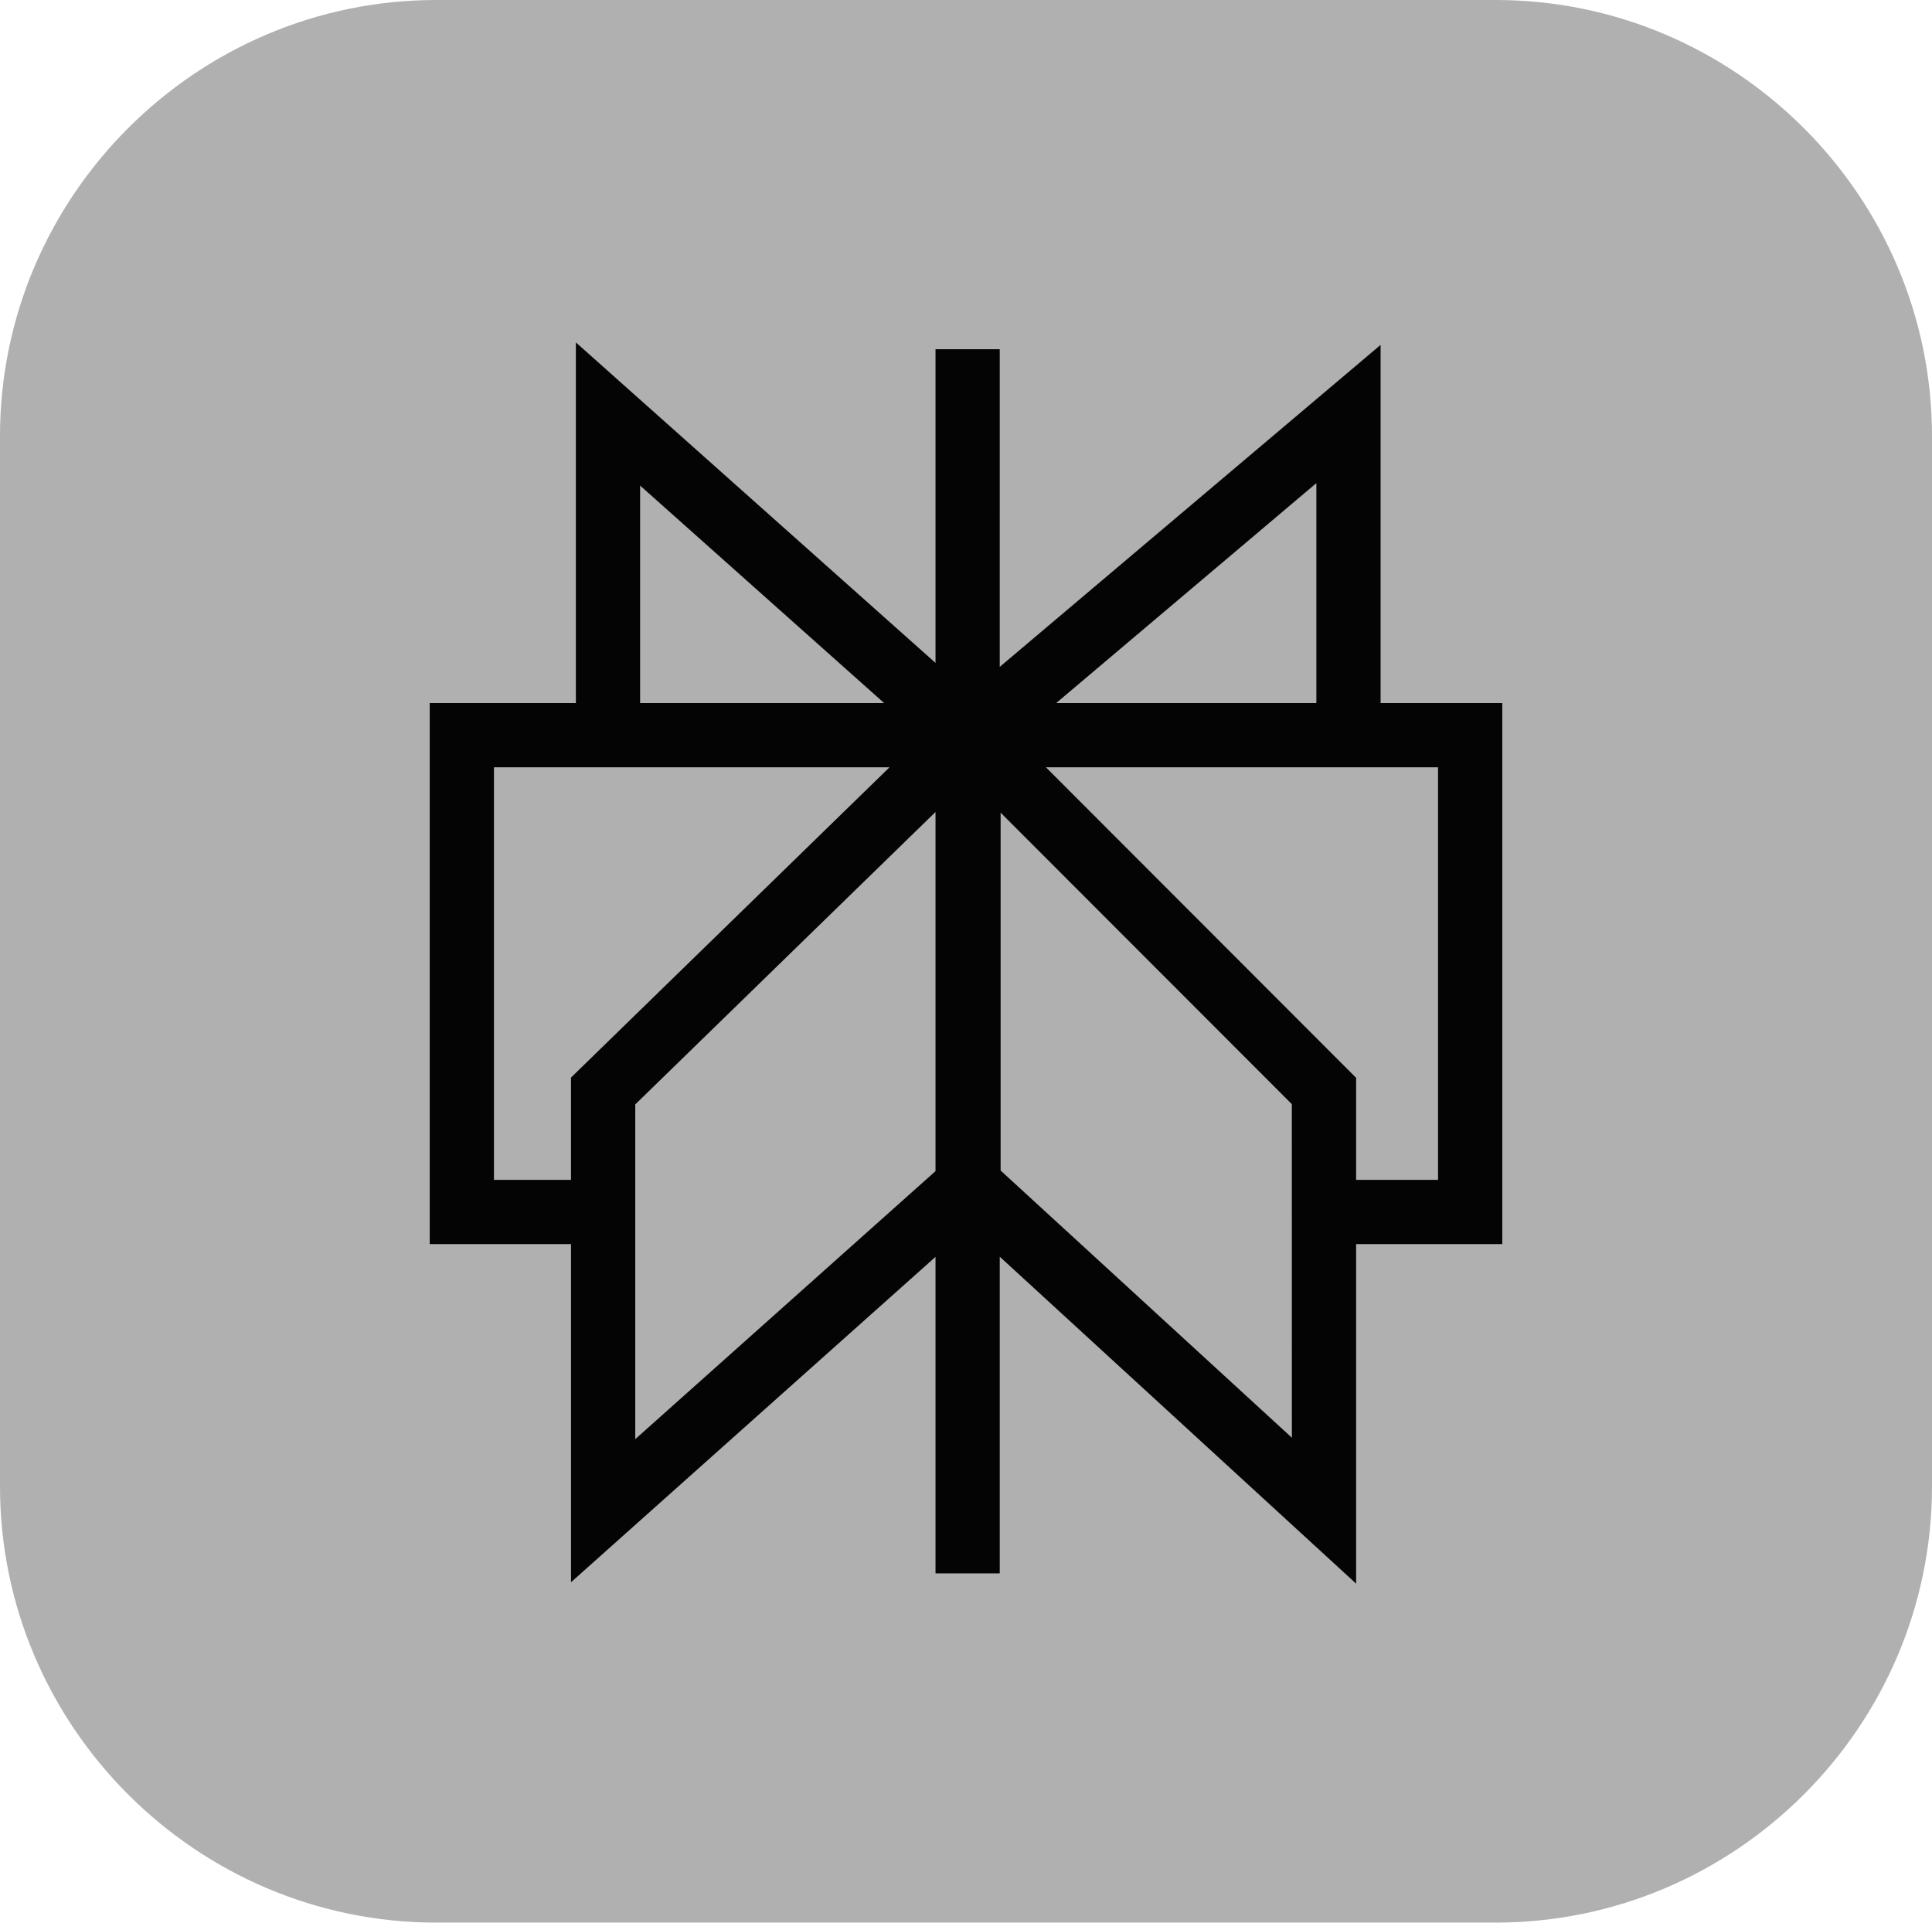
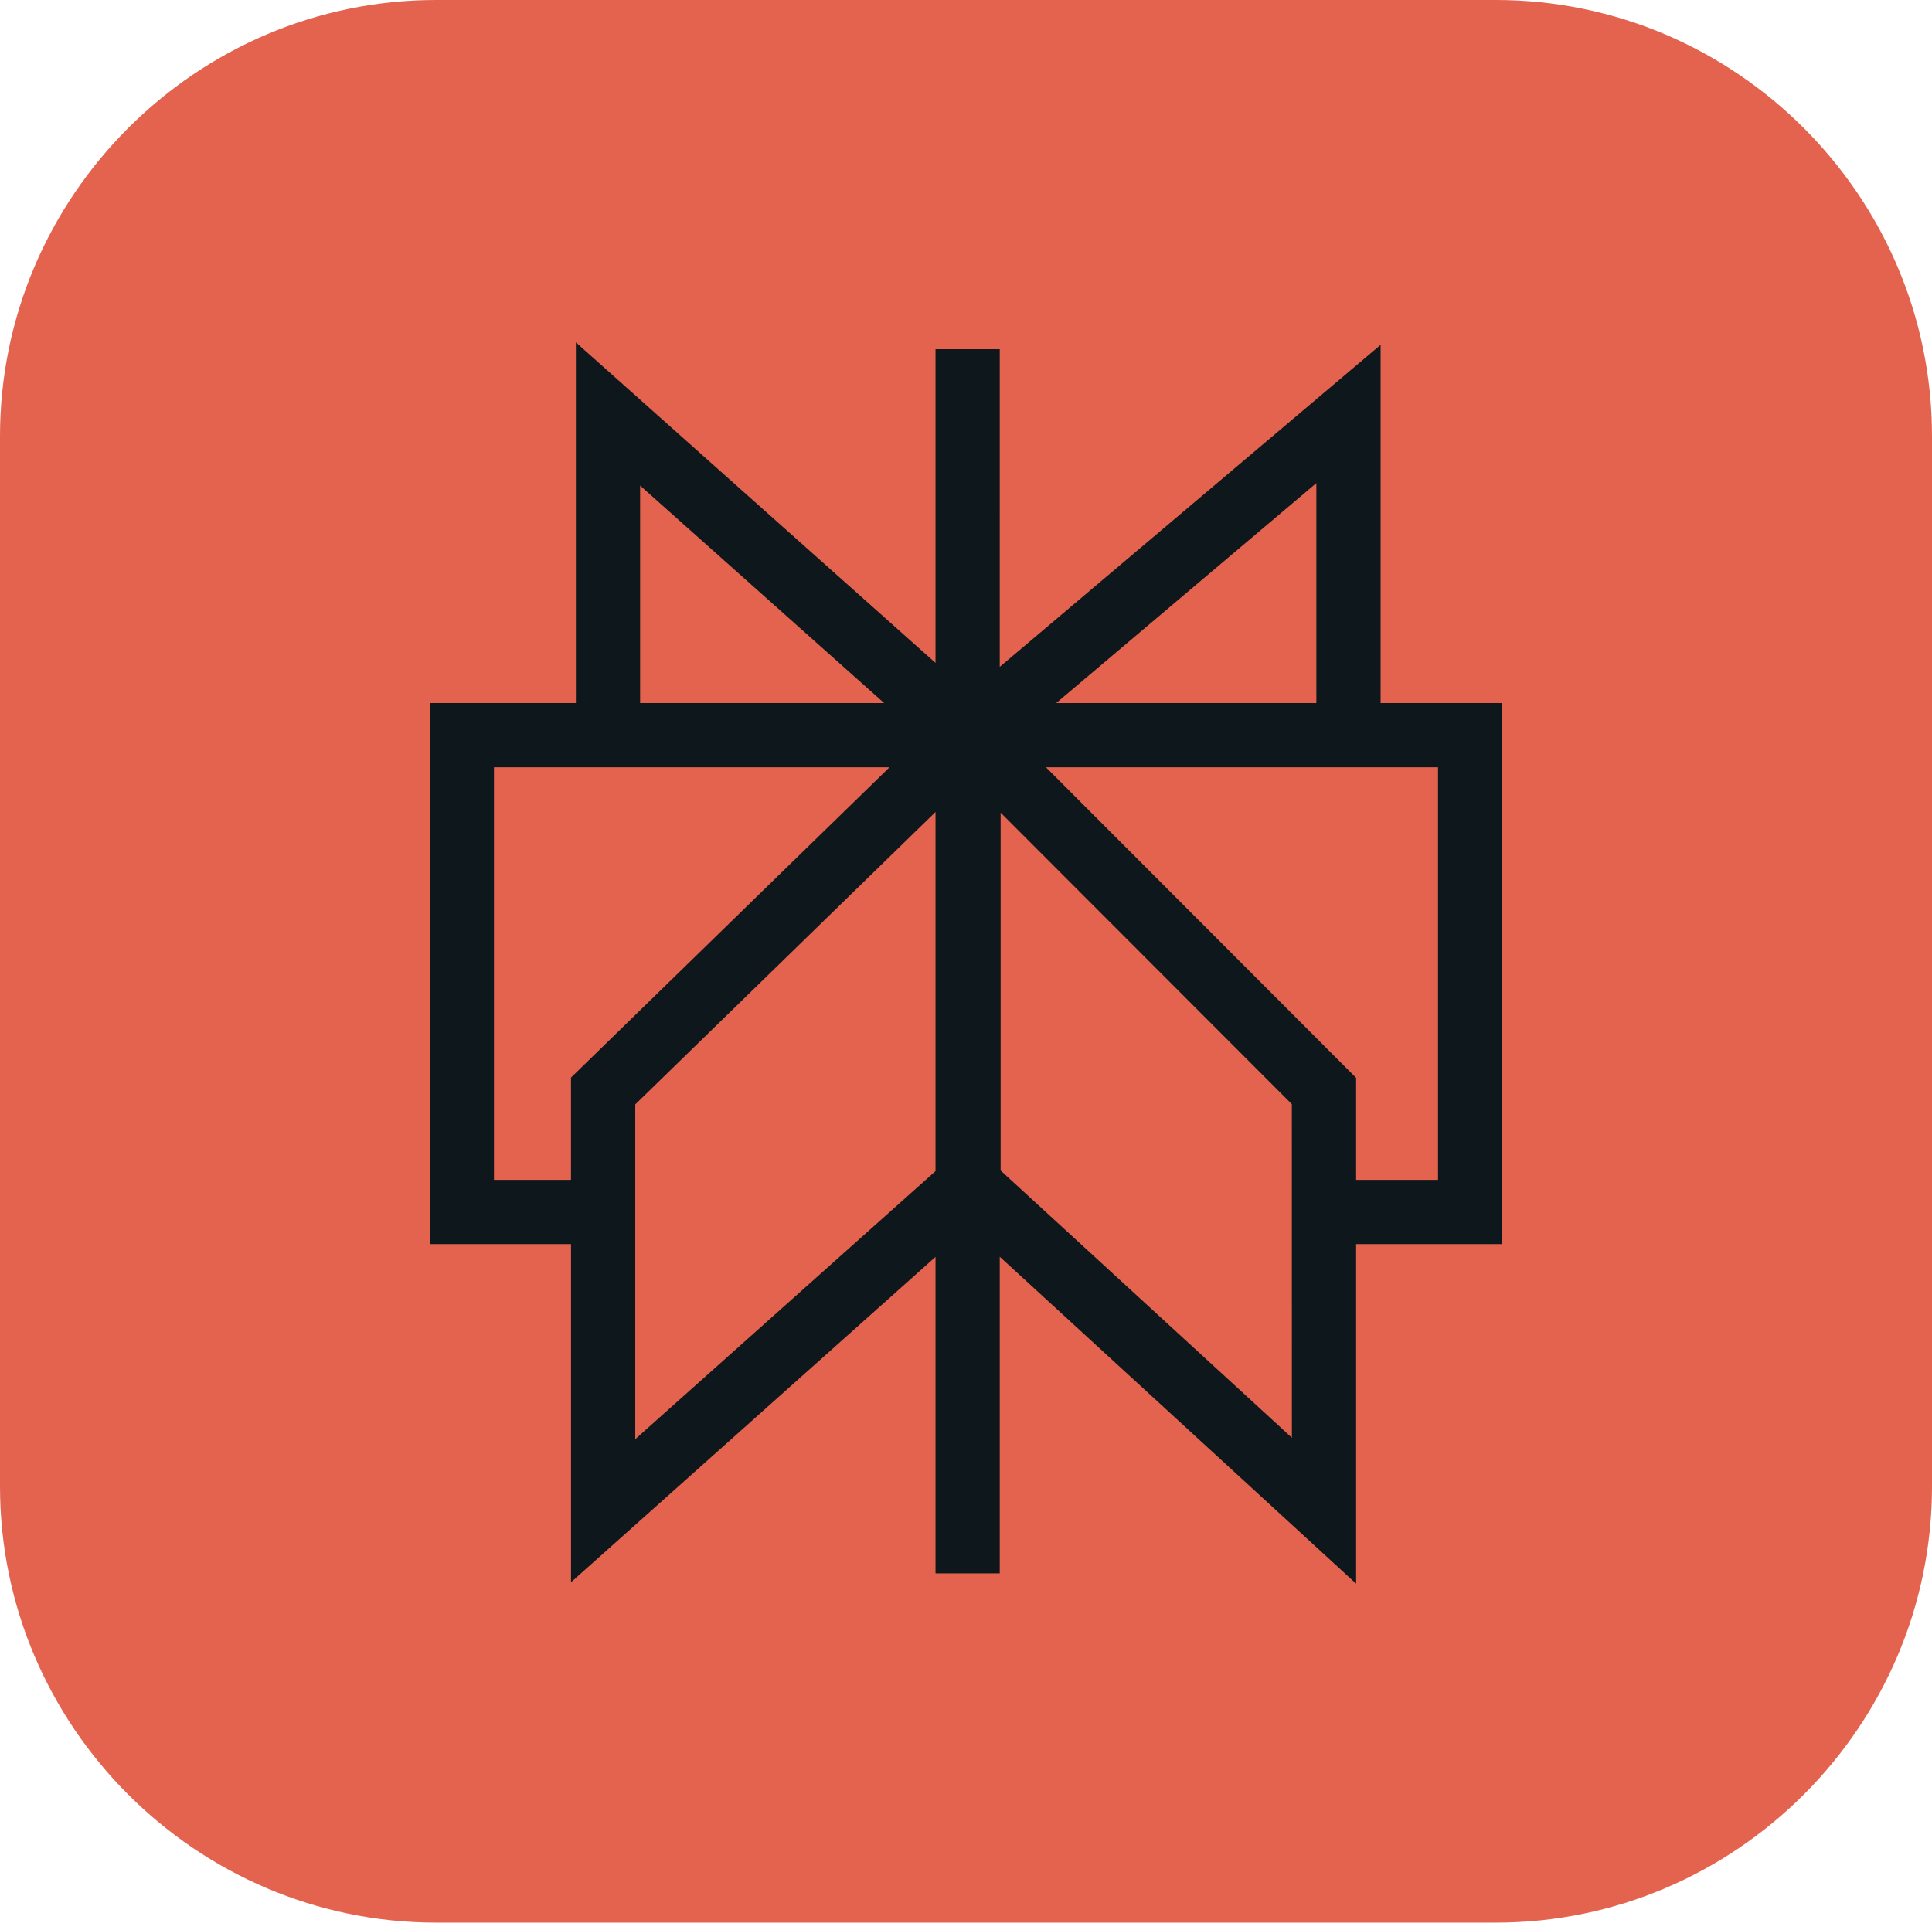
<svg xmlns="http://www.w3.org/2000/svg" shape-rendering="geometricPrecision" text-rendering="geometricPrecision" image-rendering="optimizeQuality" fill-rule="evenodd" clip-rule="evenodd" viewBox="0 0 512 509.64">
-   <path fill="#B0B0B0" d="M115.613 0h280.774C459.974 0 512 52.025 512 115.612v278.415c0 63.587-52.026 115.613-115.613 115.613H115.613C52.026 509.64 0 457.614 0 394.027V115.612C0 52.025 52.026 0 115.613 0z" />
-   <path fill="#040404" fill-rule="nonzero" d="M348.851 128.063l-68.946 58.302h68.946v-58.302zm-83.908 48.709l100.931-85.349v94.942h32.244v143.421h-38.731v90.004l-94.442-86.662v83.946h-17.023v-83.906l-96.596 86.246v-89.628h-37.445V186.365h38.732V90.768l95.309 84.958v-83.16h17.023l-.002 84.206zm-29.209 26.616c-34.955.02-69.893 0-104.83 0v109.375h20.415v-27.121l84.415-82.254zm41.445 0l82.208 82.324v27.051h21.708V203.388c-34.617 0-69.274.02-103.916 0zm-42.874-17.023l-64.669-57.646v57.646h64.669zm13.617 124.076v-95.2l-79.573 77.516v88.731l79.573-71.047zm17.252-95.022v94.863l77.19 70.83c0-29.485-.012-58.943-.012-88.425l-77.178-77.268z" />
+   <path fill="#E3634F" d="M115.613 0h280.774C459.974 0 512 52.025 512 115.612v278.415c0 63.587-52.026 115.613-115.613 115.613H115.613C52.026 509.64 0 457.614 0 394.027V115.612C0 52.025 52.026 0 115.613 0z" />
+   <path fill="#0E171B" fill-rule="nonzero" d="M348.851 128.063l-68.946 58.302h68.946v-58.302zm-83.908 48.709l100.931-85.349v94.942h32.244v143.421h-38.731v90.004l-94.442-86.662v83.946h-17.023v-83.906l-96.596 86.246v-89.628h-37.445V186.365h38.732V90.768l95.309 84.958v-83.16h17.023l-.002 84.206zm-29.209 26.616c-34.955.02-69.893 0-104.83 0v109.375h20.415v-27.121l84.415-82.254zm41.445 0l82.208 82.324v27.051h21.708V203.388c-34.617 0-69.274.02-103.916 0zm-42.874-17.023l-64.669-57.646v57.646h64.669zm13.617 124.076v-95.2l-79.573 77.516v88.731l79.573-71.047zm17.252-95.022v94.863l77.19 70.83c0-29.485-.012-58.943-.012-88.425l-77.178-77.268z" />
</svg>
